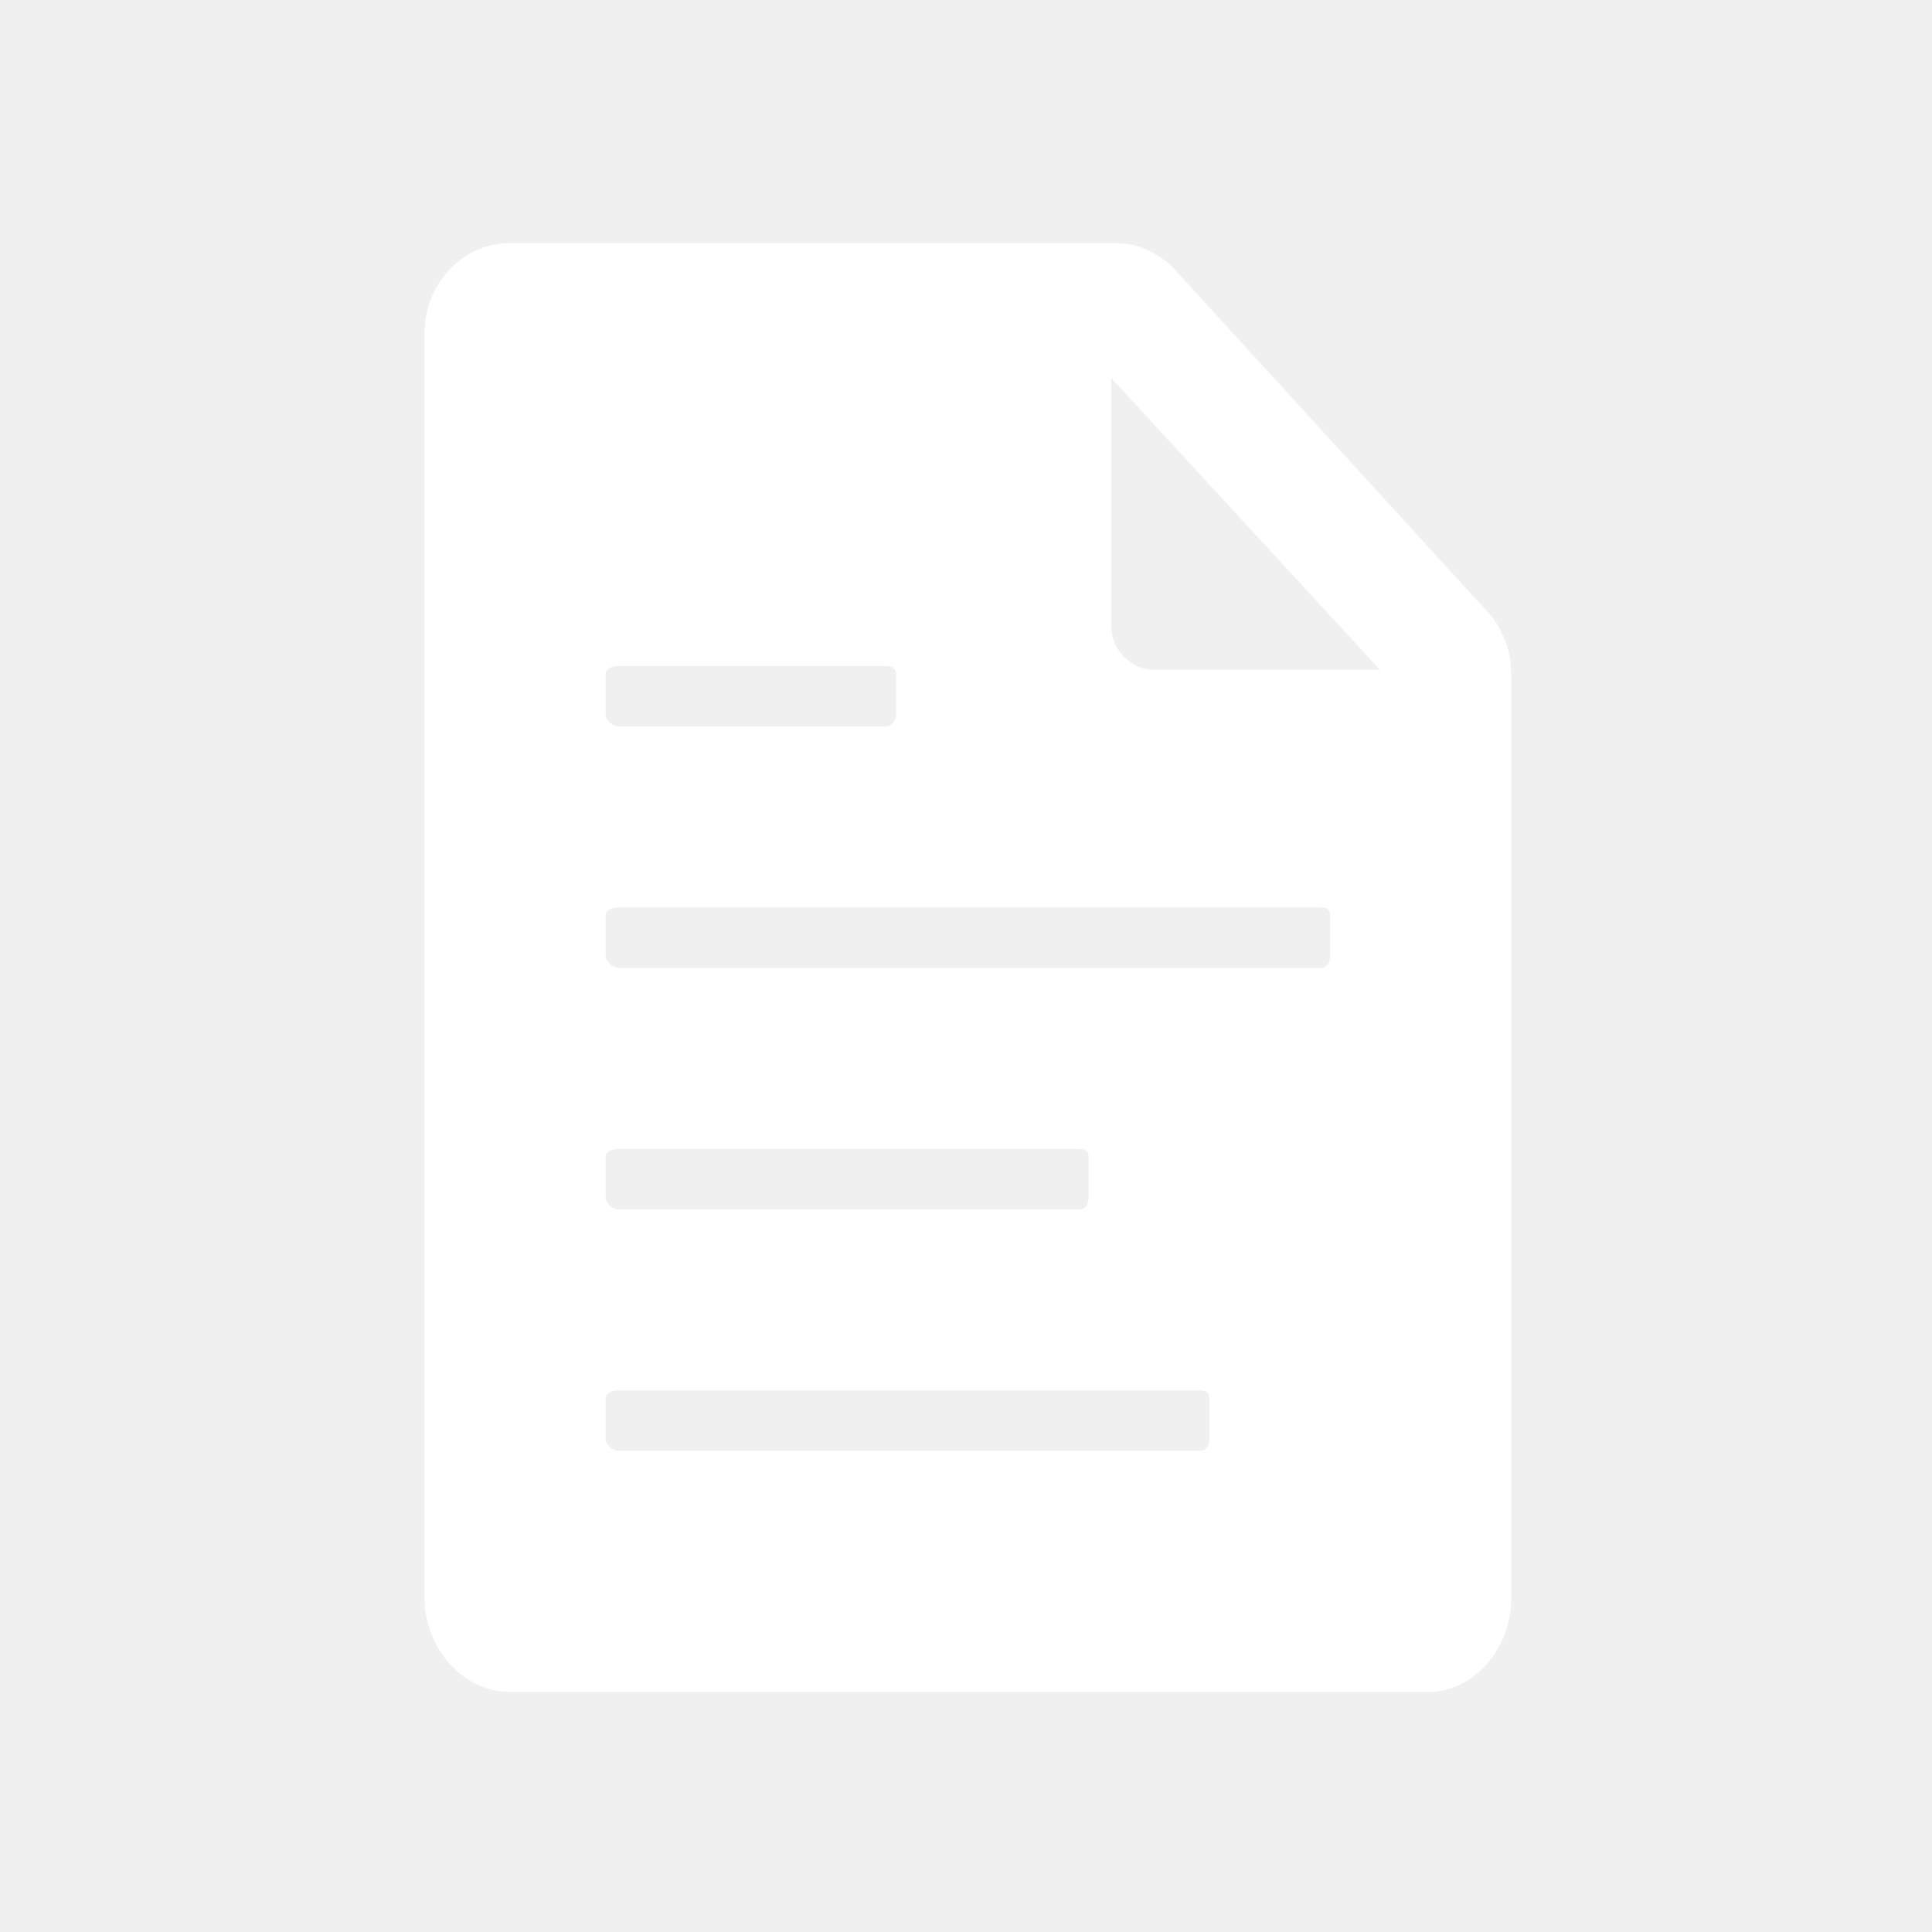
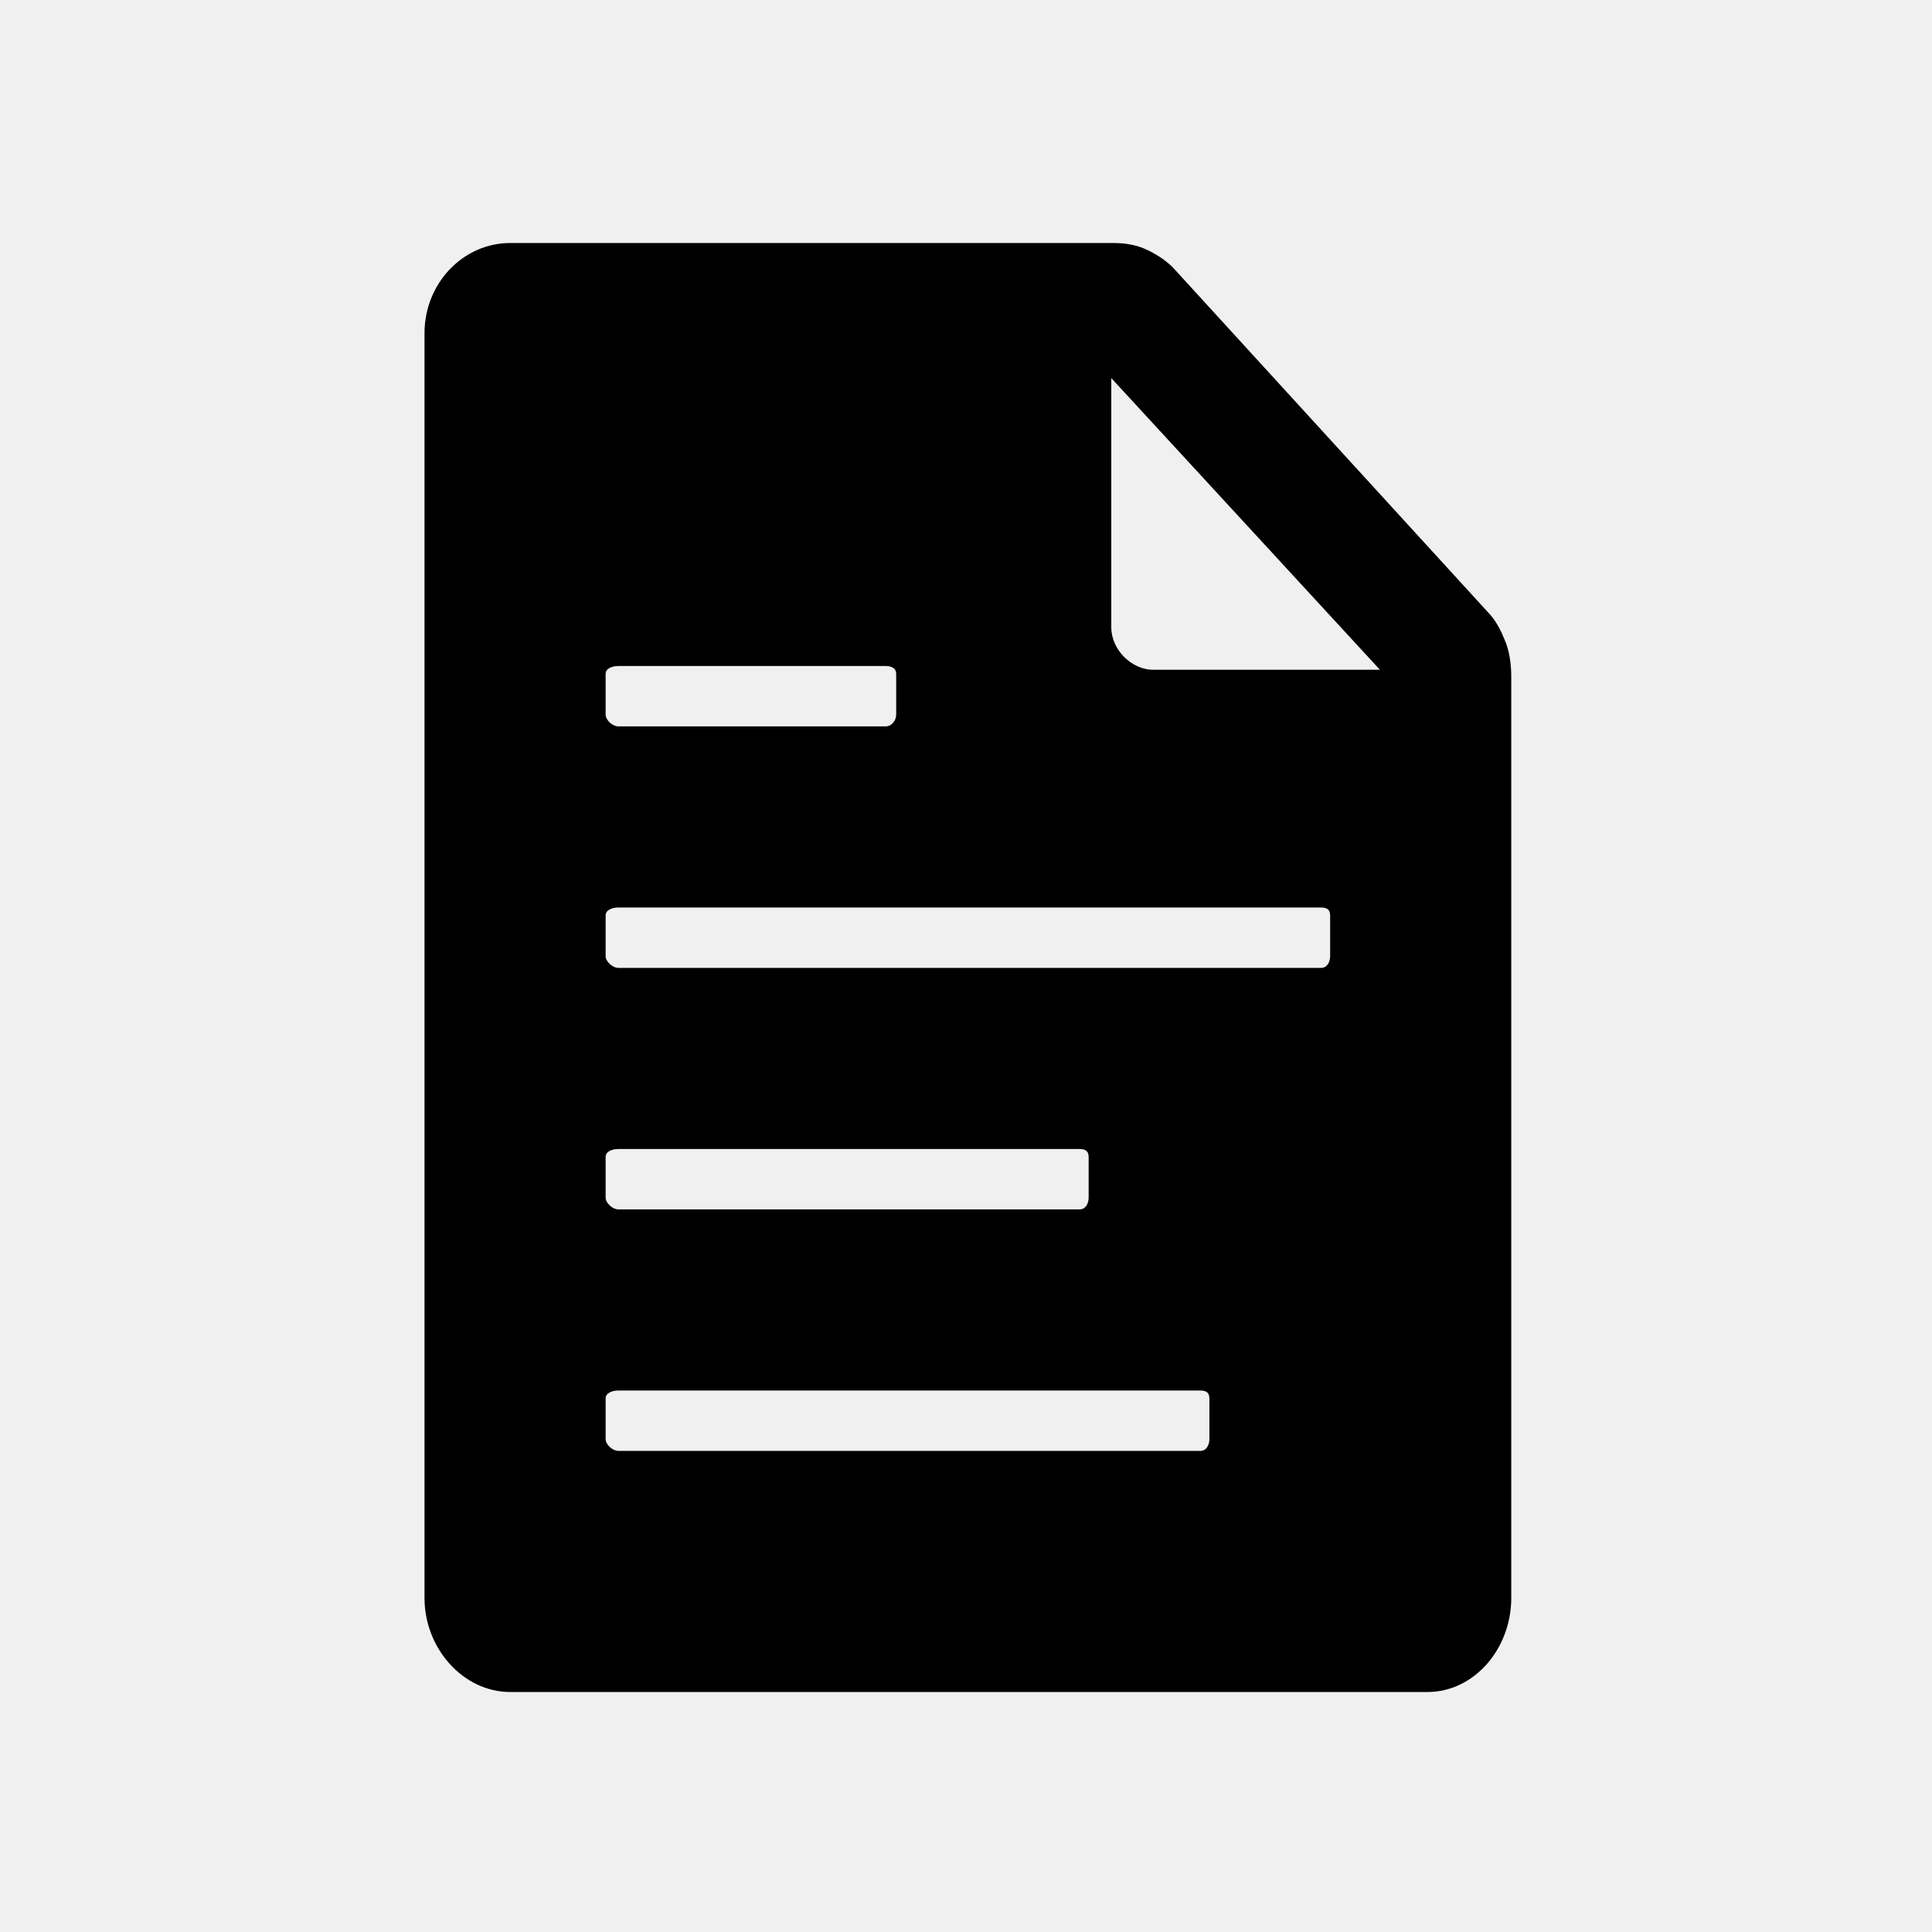
<svg xmlns="http://www.w3.org/2000/svg" version="1.1" id="Layer_1" x="0px" y="0px" width="512px" height="512px" viewBox="0 0 512 512" style="enable-background:new 0 0 512 512;" xml:space="preserve">
  <g>
-     <path fill="#fff" d="M398.6,169.2c-0.9-2.2-2-4.3-3.5-6.1l-83.8-91.7c-1.9-2.1-4.2-3.6-6.7-4.9c-2.9-1.5-6.1-2.1-9.5-2.1H135.2   c-12.4,0-22.7,10.6-22.7,23.9v335.2c0,13.4,10.3,24.9,22.7,24.9h243.1c12.4,0,22.2-11.5,22.2-24.9V179.4   C400.5,175.8,400,172.3,398.6,169.2z M160.5,178.6c0-1.5,1.8-2.1,3.4-2.1h70.8c1.6,0,2.8,0.6,2.8,2.1v10.8c0,1.4-1.1,3.1-2.8,3.1   h-70.8c-1.6,0-3.4-1.7-3.4-3.1V178.6z M160.5,306.6c0-1.5,1.8-2.1,3.4-2.1h122.2c1.6,0,2.4,0.6,2.4,2.1v10.8c0,1.4-0.7,3.1-2.4,3.1   H163.9c-1.6,0-3.4-1.7-3.4-3.1V306.6z M320.5,381.4c0,1.4-0.7,3.1-2.4,3.1H163.9c-1.6,0-3.4-1.7-3.4-3.1v-10.8   c0-1.5,1.8-2.1,3.4-2.1h154.2c1.6,0,2.4,0.6,2.4,2.1V381.4z M352.5,253.4c0,1.4-0.7,3.1-2.4,3.1H163.9c-1.6,0-3.4-1.7-3.4-3.1   v-10.8c0-1.5,1.8-2.1,3.4-2.1h186.2c1.6,0,2.4,0.6,2.4,2.1V253.4z M305.6,177.5c-5.6,0-11.1-5.2-11.1-11.3v-66l71.2,77.3H305.6z" />
+     <path d="M398.6,169.2c-0.9-2.2-2-4.3-3.5-6.1l-83.8-91.7c-1.9-2.1-4.2-3.6-6.7-4.9c-2.9-1.5-6.1-2.1-9.5-2.1H135.2   c-12.4,0-22.7,10.6-22.7,23.9v335.2c0,13.4,10.3,24.9,22.7,24.9h243.1c12.4,0,22.2-11.5,22.2-24.9V179.4   C400.5,175.8,400,172.3,398.6,169.2z M160.5,178.6c0-1.5,1.8-2.1,3.4-2.1h70.8c1.6,0,2.8,0.6,2.8,2.1v10.8c0,1.4-1.1,3.1-2.8,3.1   h-70.8c-1.6,0-3.4-1.7-3.4-3.1V178.6z M160.5,306.6c0-1.5,1.8-2.1,3.4-2.1h122.2c1.6,0,2.4,0.6,2.4,2.1v10.8c0,1.4-0.7,3.1-2.4,3.1   H163.9c-1.6,0-3.4-1.7-3.4-3.1V306.6z M320.5,381.4c0,1.4-0.7,3.1-2.4,3.1H163.9c-1.6,0-3.4-1.7-3.4-3.1v-10.8   c0-1.5,1.8-2.1,3.4-2.1h154.2c1.6,0,2.4,0.6,2.4,2.1V381.4z M352.5,253.4c0,1.4-0.7,3.1-2.4,3.1H163.9c-1.6,0-3.4-1.7-3.4-3.1   v-10.8c0-1.5,1.8-2.1,3.4-2.1h186.2c1.6,0,2.4,0.6,2.4,2.1V253.4z M305.6,177.5c-5.6,0-11.1-5.2-11.1-11.3v-66l71.2,77.3H305.6z" />
  </g>
</svg>
